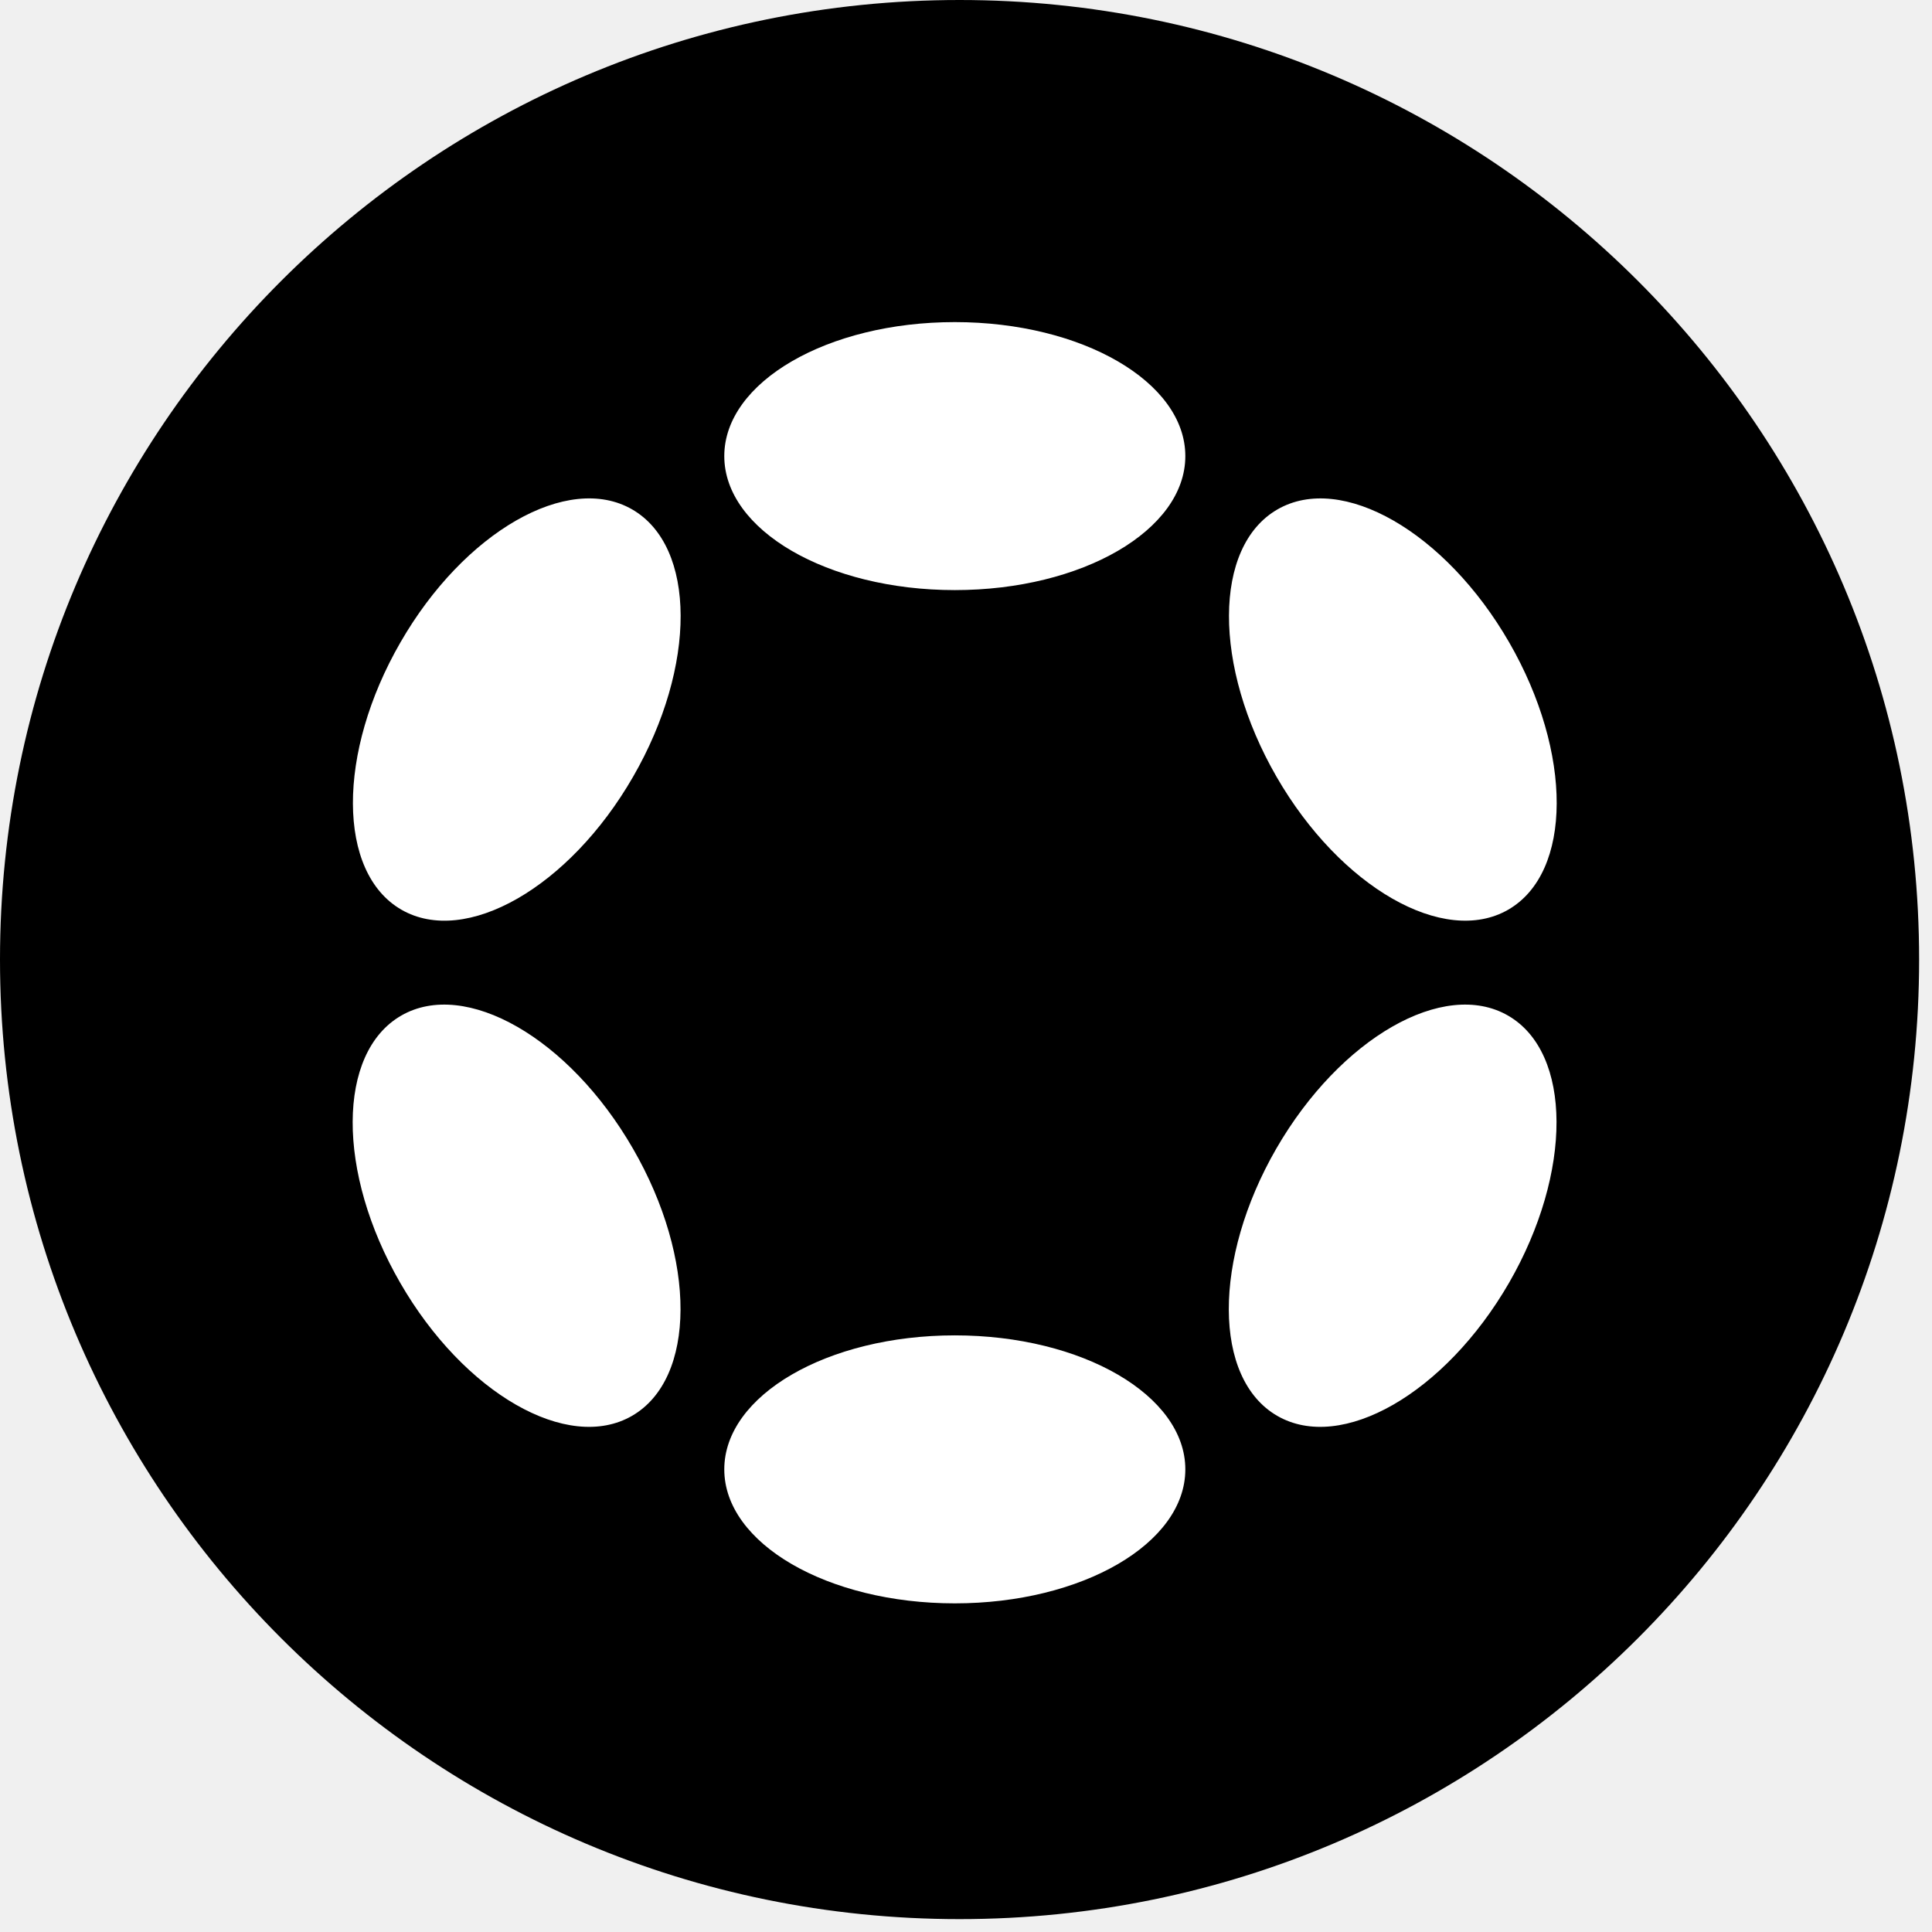
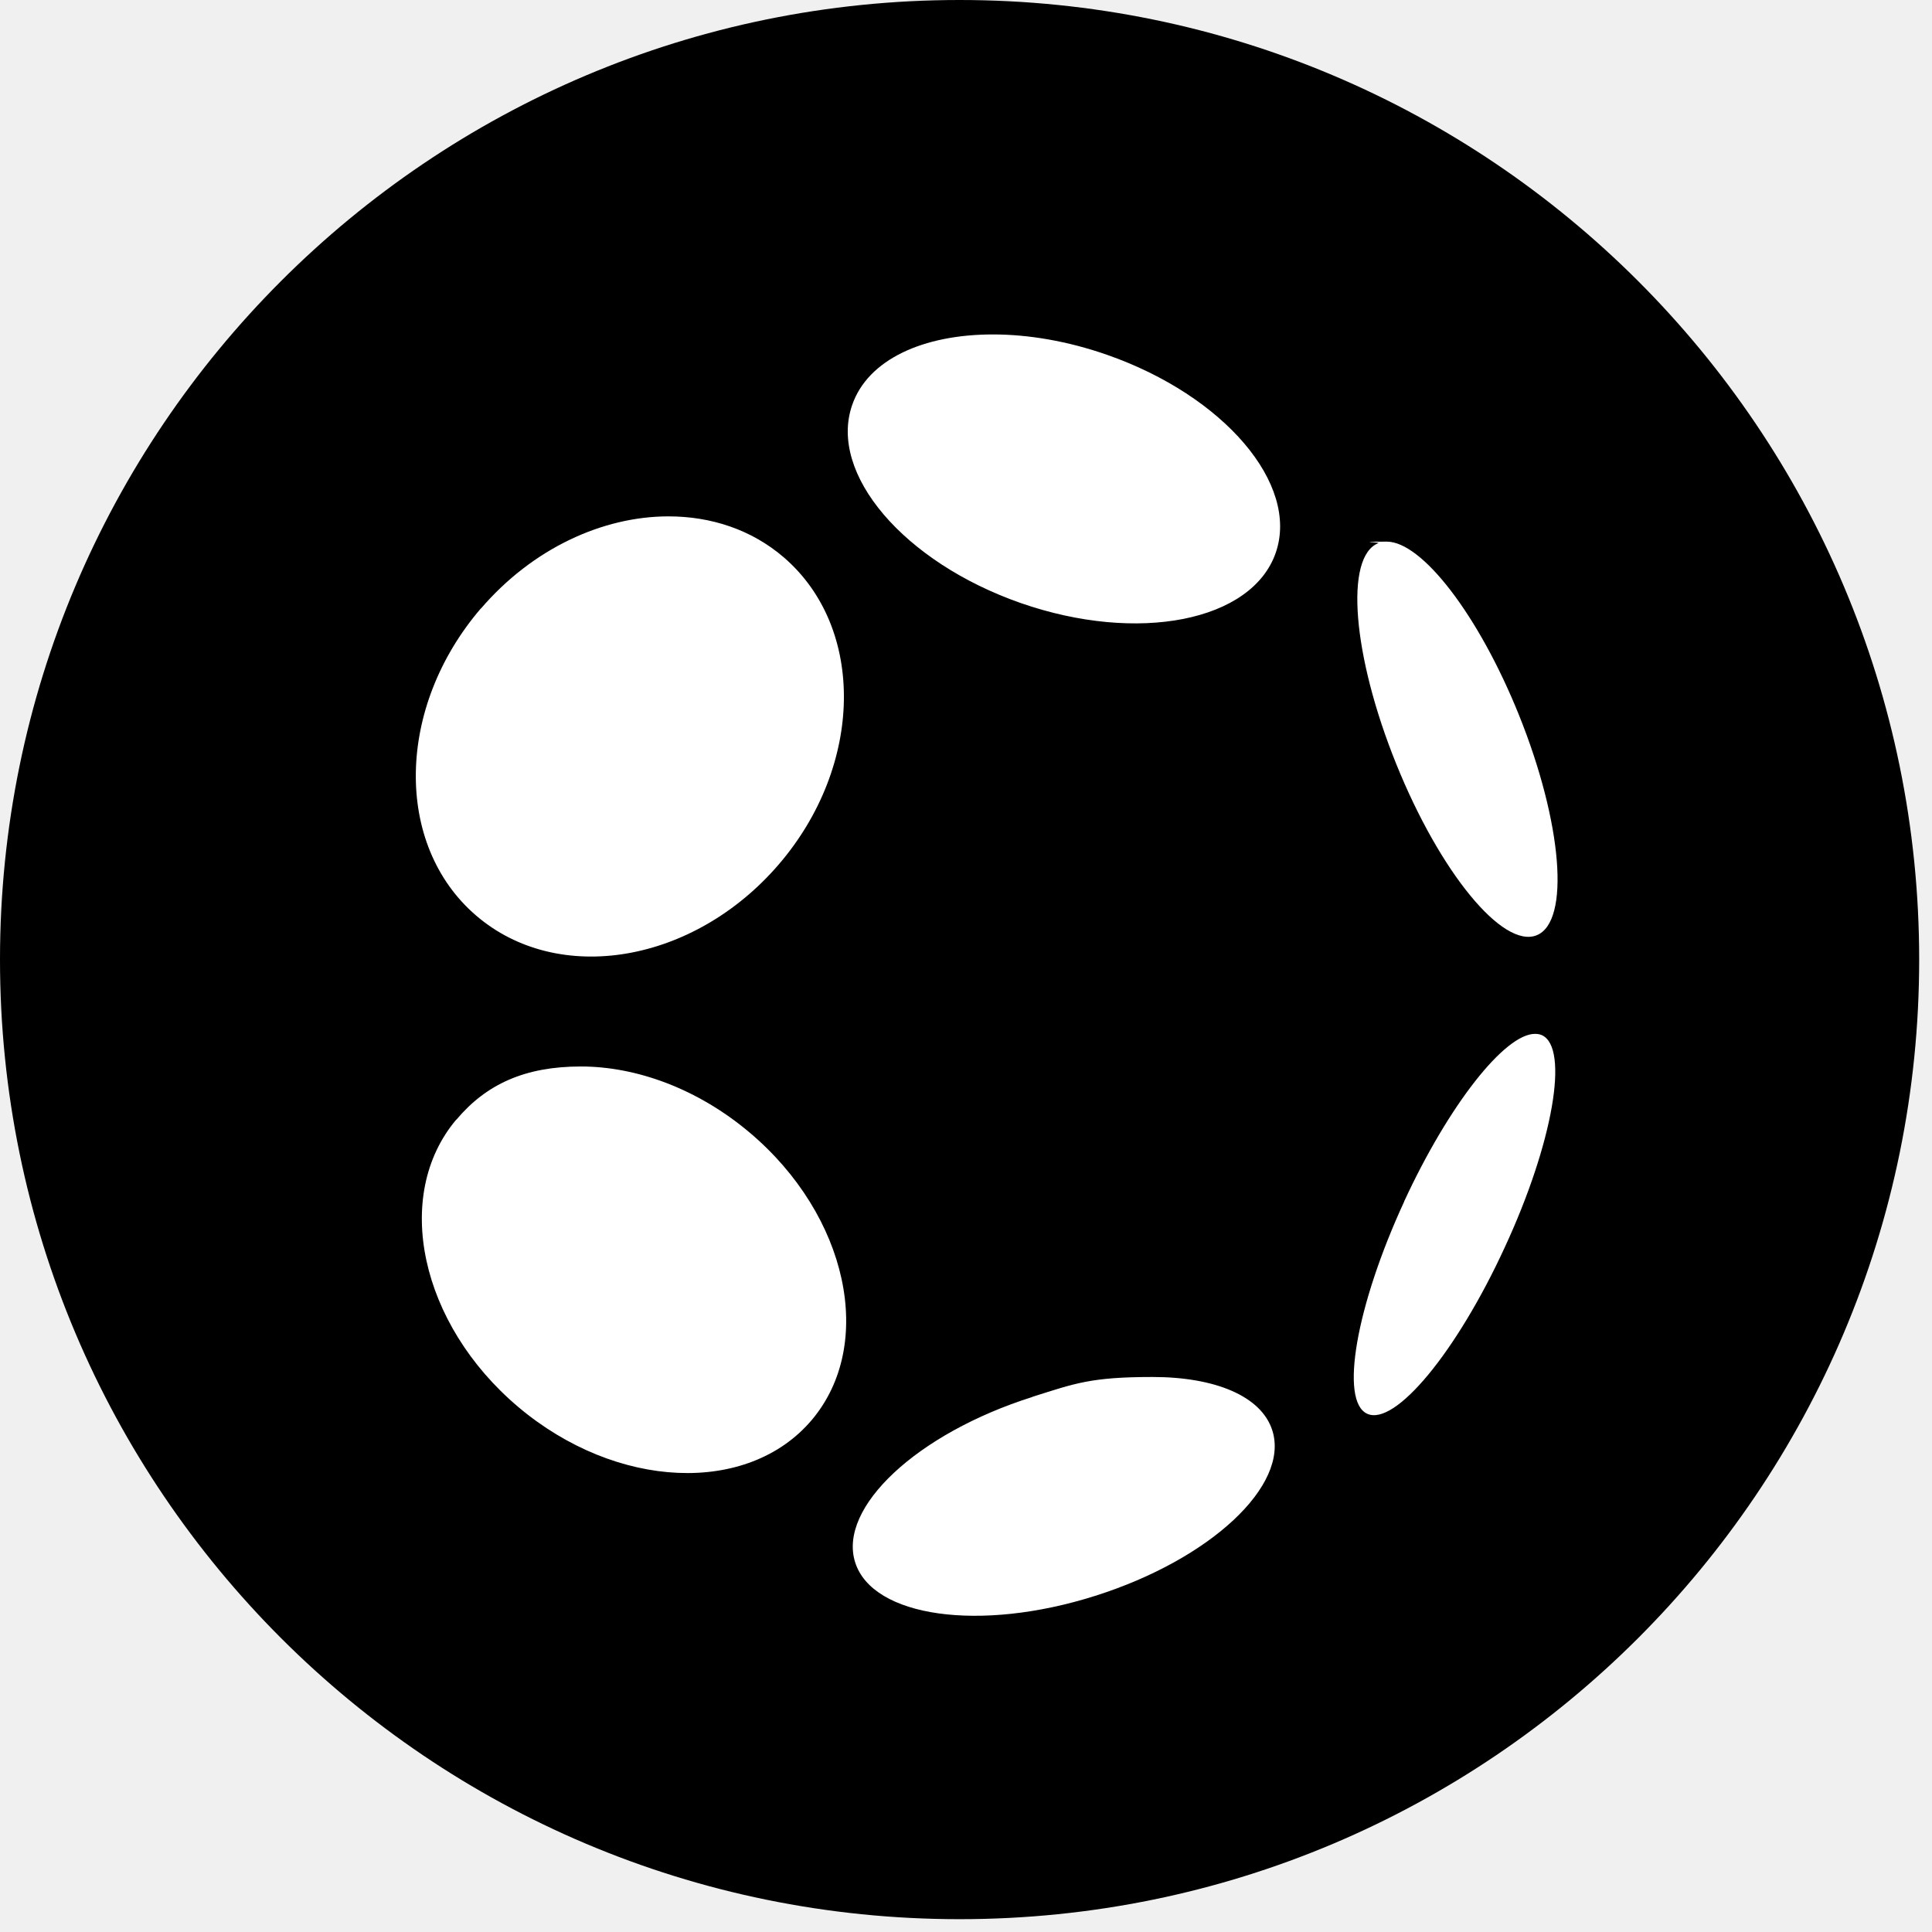
- <svg xmlns="http://www.w3.org/2000/svg" viewBox="0 0 1024.831 1024.831">
+ <svg xmlns="http://www.w3.org/2000/svg" viewBox="0 0 1024.8 1024.8">
  <circle cx="509" cy="509" r="509" class="accent" />
-   <path d="M506.478 313.015c67.576 0 122.281-31.801 122.281-71.078s-54.705-71.078-122.281-71.078-122.281 31.801-122.281 71.078 54.705 71.078 122.281 71.078zm0 537.489c67.576 0 122.281-31.801 122.281-71.078s-54.705-71.078-122.281-71.078-122.281 31.801-122.281 71.078 54.705 71.078 122.281 71.078zm-170.645-438.49c33.788-58.585 33.599-122.092-.473-141.778-34.072-19.686-89.156 11.831-122.944 70.51-33.788 58.585-33.599 122.092.473 141.778 34.072 19.686 89.156-11.831 122.944-70.51zm464.612 268.507c33.788-58.585 33.599-122.092-.473-141.778-34.072-19.686-89.061 11.925-122.944 70.51-33.788 58.585-33.599 122.092.473 141.778 34.072 19.686 89.061-11.925 122.944-70.51zm-465.18 70.511c34.072-19.686 34.356-83.193.473-141.778-33.788-58.585-88.872-90.197-122.944-70.51s-34.356 83.193-.473 141.778c33.788 58.585 88.872 90.197 122.944 70.51zm464.802-268.508c34.072-19.686 34.261-83.193.473-141.778s-88.872-90.197-122.944-70.51c-34.072 19.686-34.261 83.193-.473 141.778 33.788 58.585 88.872 90.197 122.944 70.51z" fill="#fff" />
+   <path fill="#fff" d="M255.1 322.7c-45 52.4-46.2 125.4-2.6 162.9S368 511 413.1 458.5c45-52.4 46.2-125.4 2.6-162.9-17.1-14.7-38.6-21.7-61.1-21.7-34.9 0-72.1 17-99.5 48.9zM242 593.9c-33.9 40.2-19.2 108.4 32.9 152.4 52 43.9 121.8 47 155.7 6.9 33.9-40.2 19.2-108.4-32.9-152.4-27.6-23.3-60.1-35.1-89.6-35.1s-50.1 9.3-66 28.2M547.6 741c-61.1 19.3-103.2 58.6-94 87.7 9.2 29.1 66.2 37.2 127.3 17.8 61.1-19.3 103.2-58.6 94-87.7-5.8-18.4-30.7-28.4-63.5-28.4s-41.2 3.4-63.7 10.5M452 214.9c-12.6 36.4 27.4 83.3 89.5 105 62.1 21.6 122.6 9.7 135.2-26.7 12.6-36.4-27.4-83.3-89.5-105-20.9-7.3-41.7-10.8-60.5-10.8-37 0-66.4 13.3-74.7 37.5zM731.1 288.1c-18 7.2-13.7 59.7 9.5 117.1 23.2 57.5 56.5 98.1 74.5 90.9 17.9-7.2 13.7-59.6-9.5-117.1-21.4-53-51.4-91.7-70-91.7s-3 .3-4.5.8zM744.9 637.2c-25.6 55.4-34.4 106-19.7 112.7 14.7 6.8 47.4-32.7 72.9-88.1 25.7-55.4 34.4-106 19.8-112.7-1.1-.5-2.3-.7-3.7-.7-16 0-45.7 37.6-69.4 88.9z" />
</svg>
